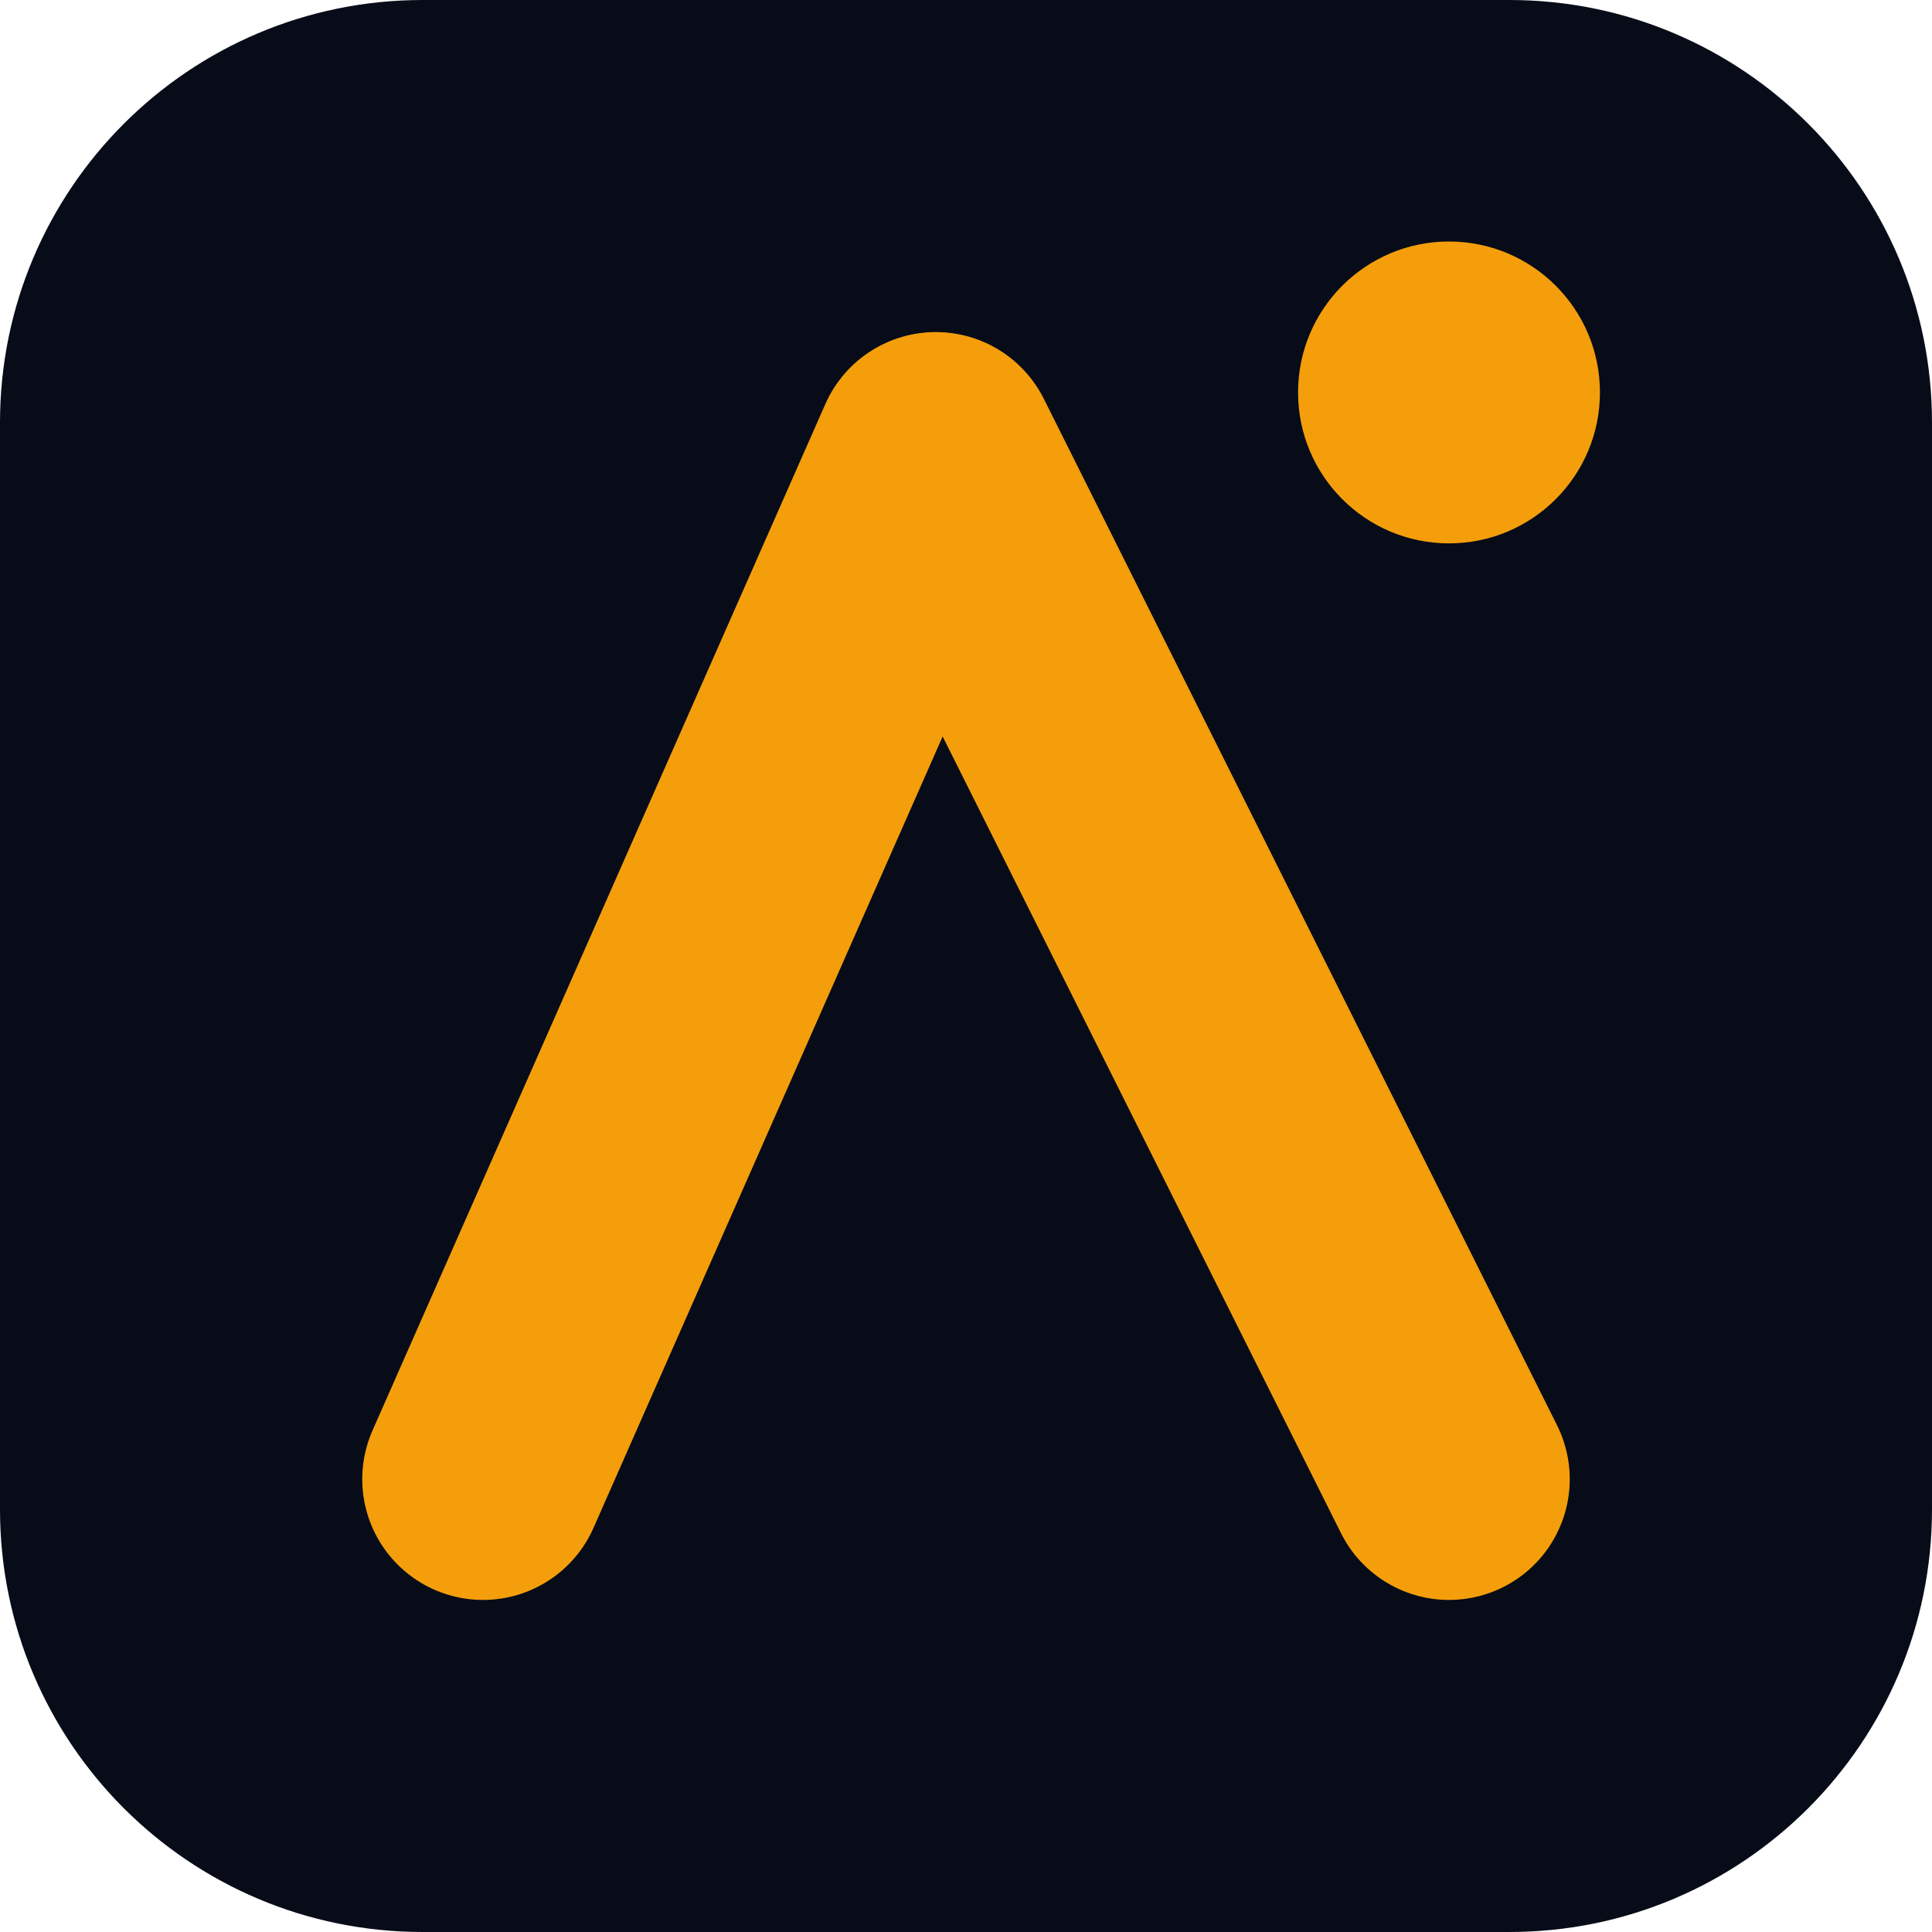
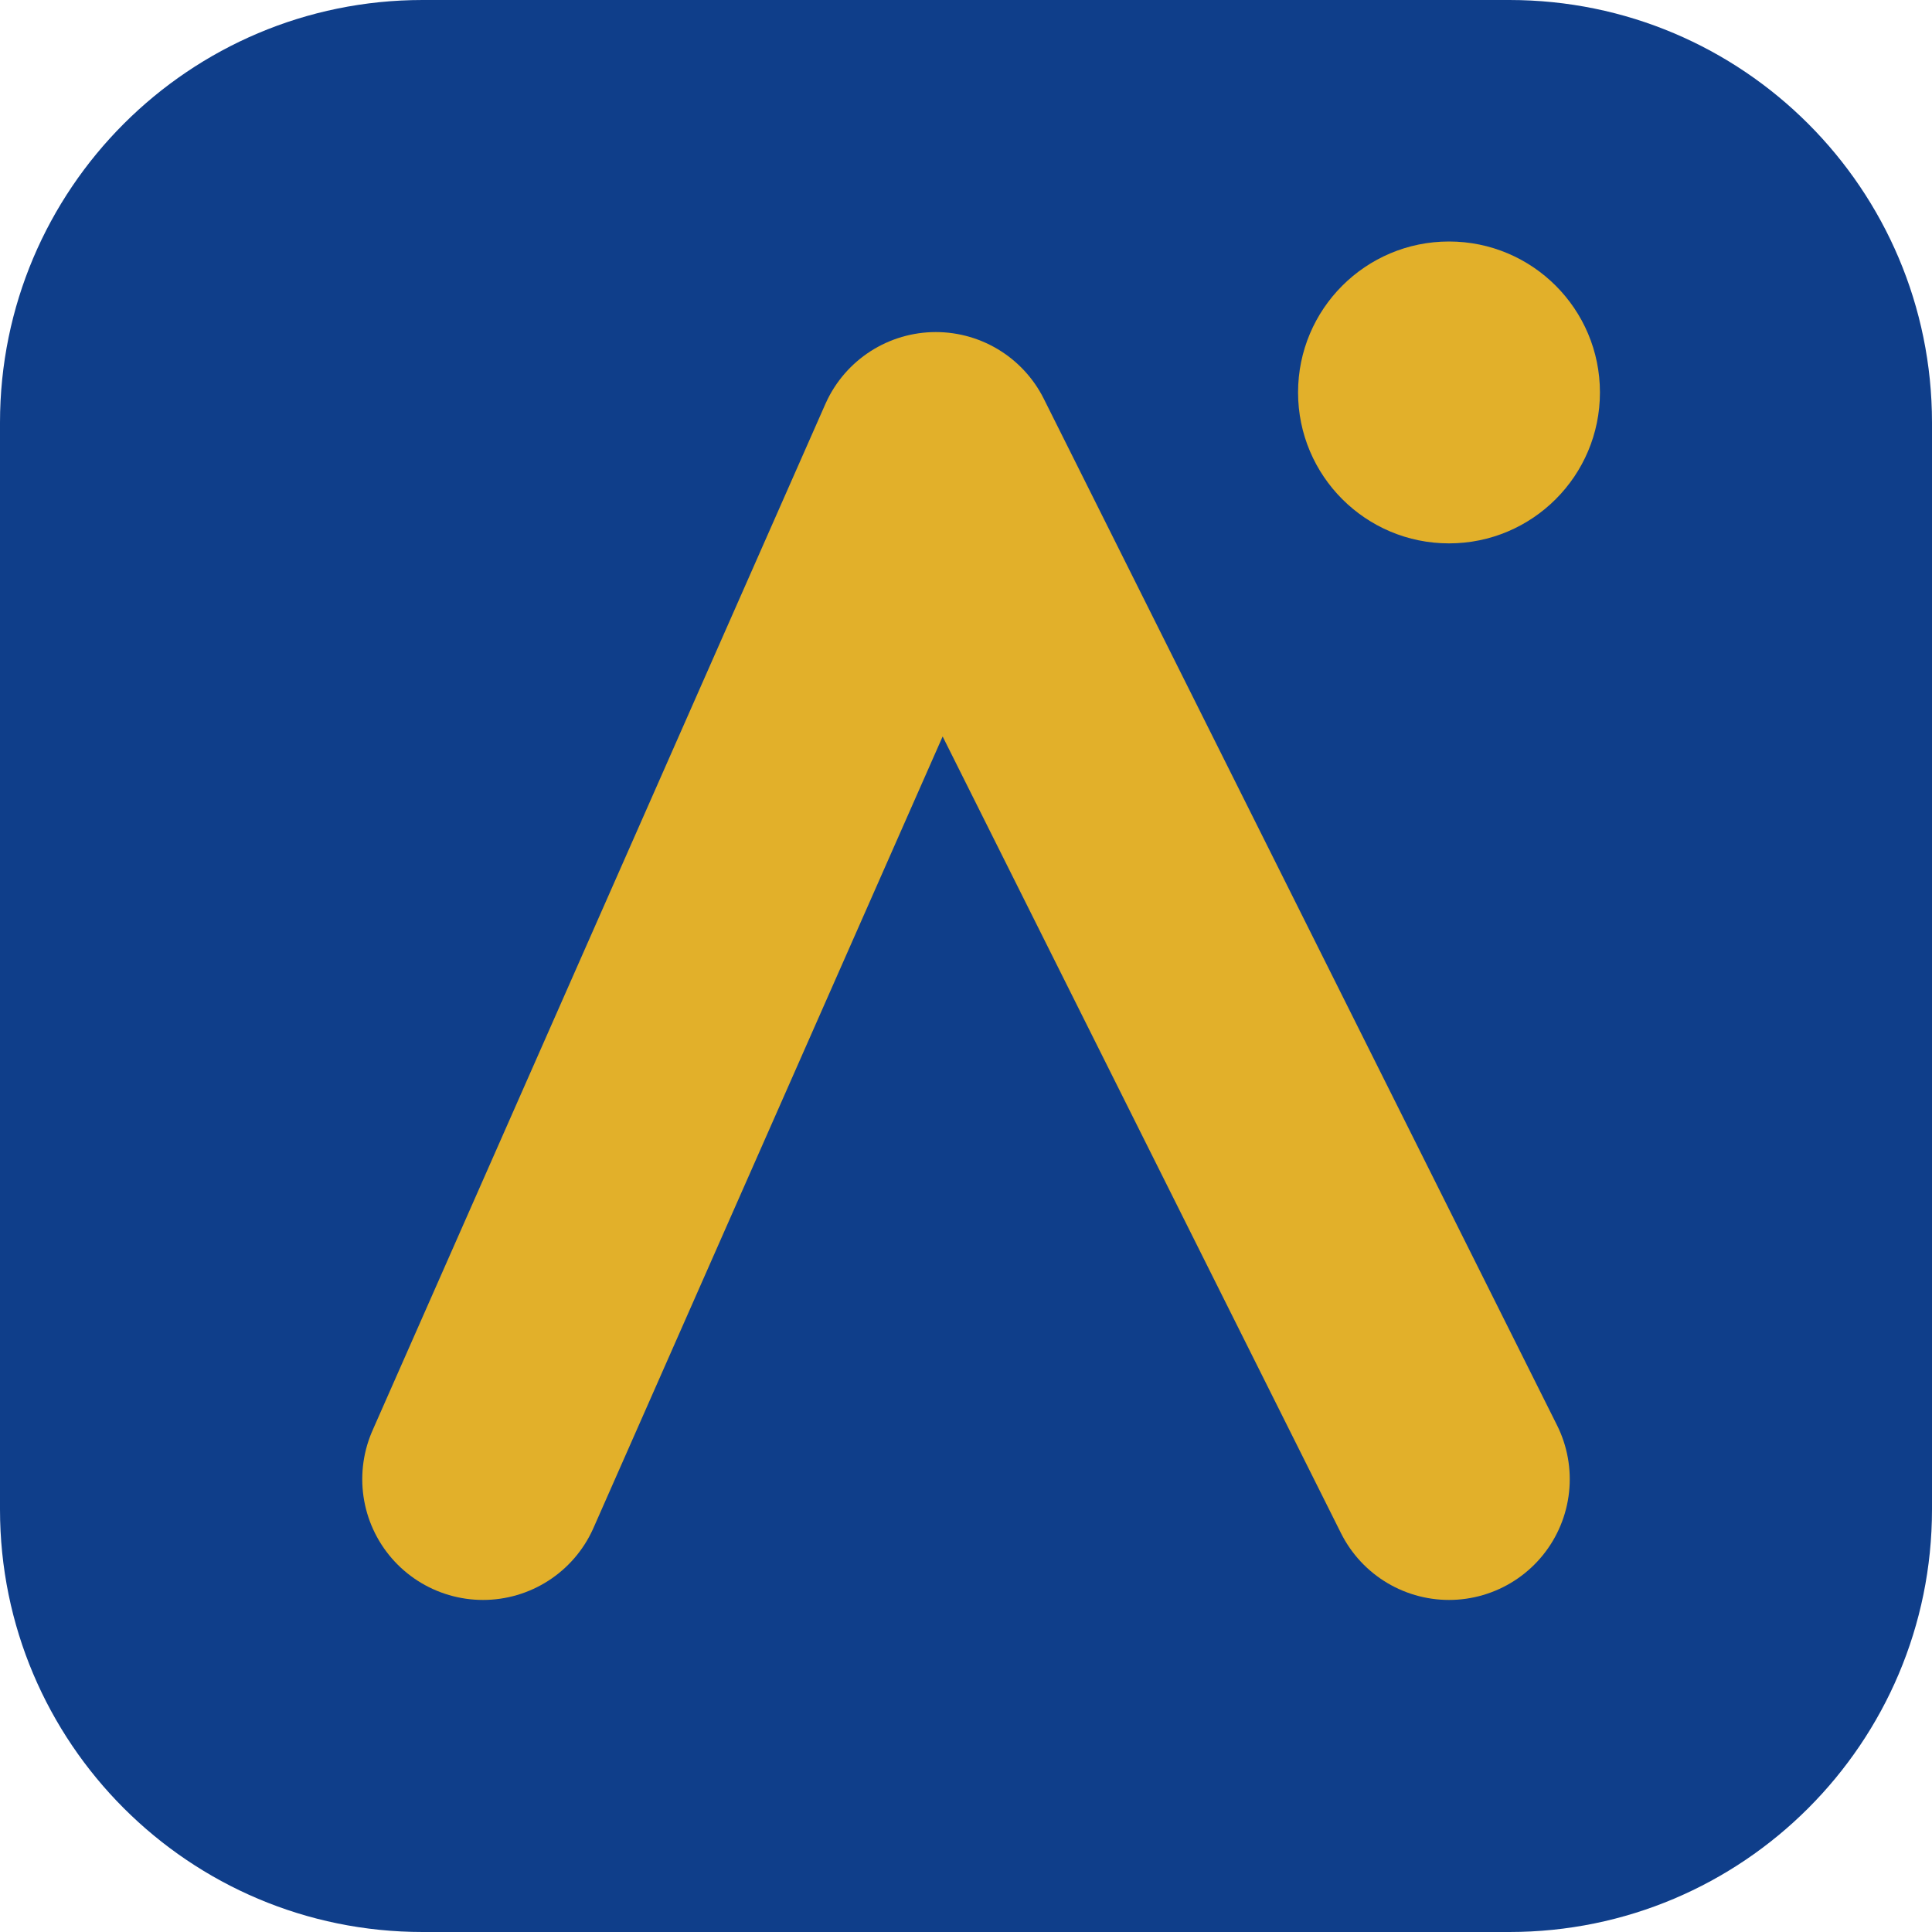
<svg xmlns="http://www.w3.org/2000/svg" viewBox="0 0 64 64">
-   <rect width="64" height="64" rx="14" fill="#070C18" />
-   <path d="M16 49 31 15l17 34" fill="none" stroke="#F59E0B" stroke-width="8" stroke-linecap="round" stroke-linejoin="round" />
-   <circle cx="48" cy="13" r="5" fill="#F59E0B" />
+   <rect width="64" height="64" rx="14" fill="#0F3E8A" />
+   <path d="M16 49 31 15l17 34" fill="none" stroke="#E2B02A" stroke-width="8" stroke-linecap="round" stroke-linejoin="round" />
+   <circle cx="48" cy="13" r="5" fill="#E2B02A" />
</svg>
